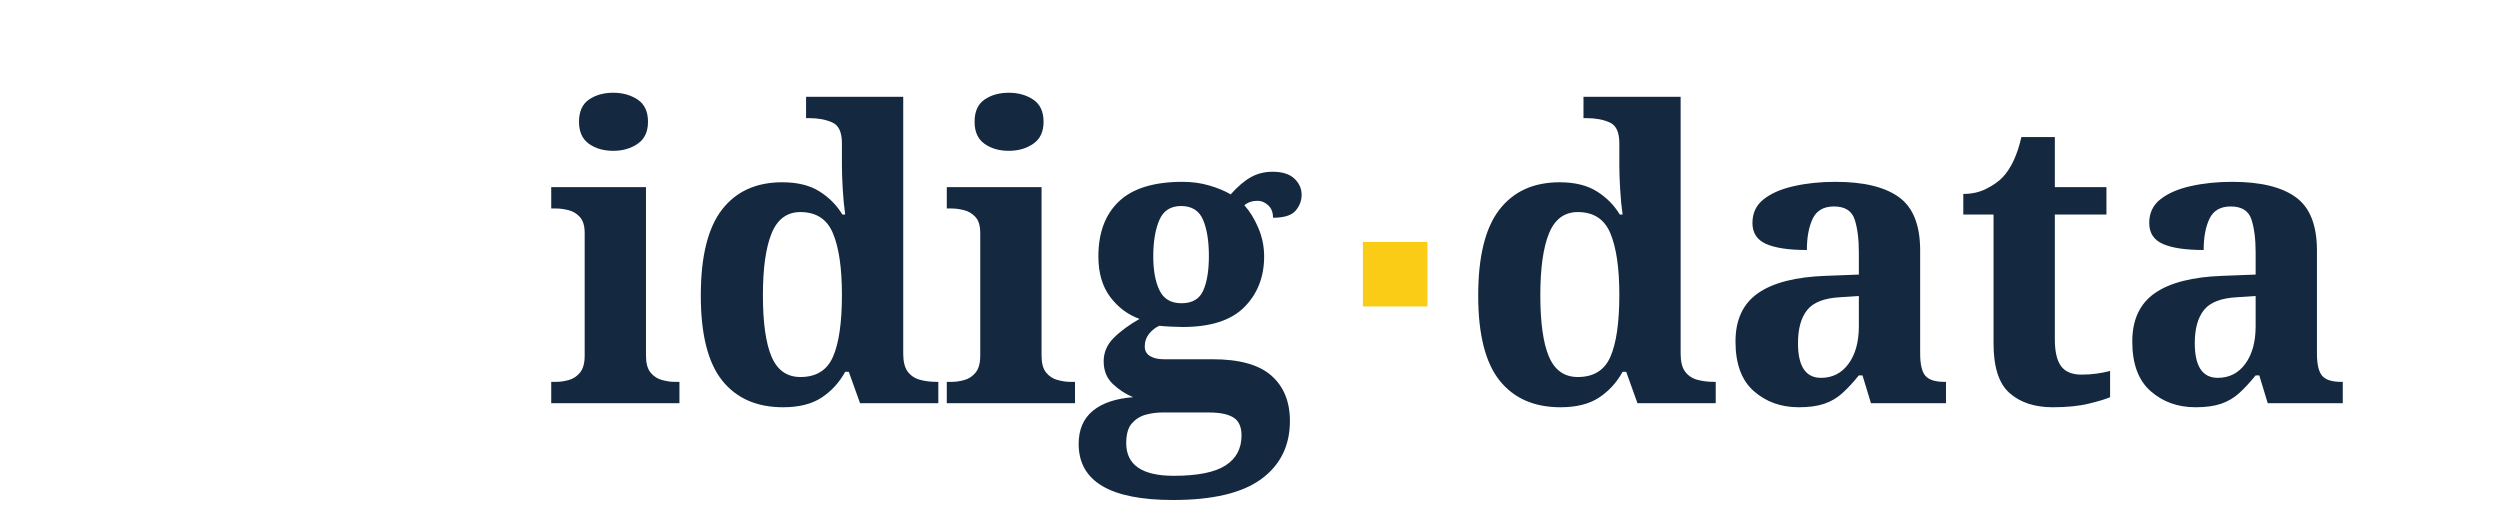
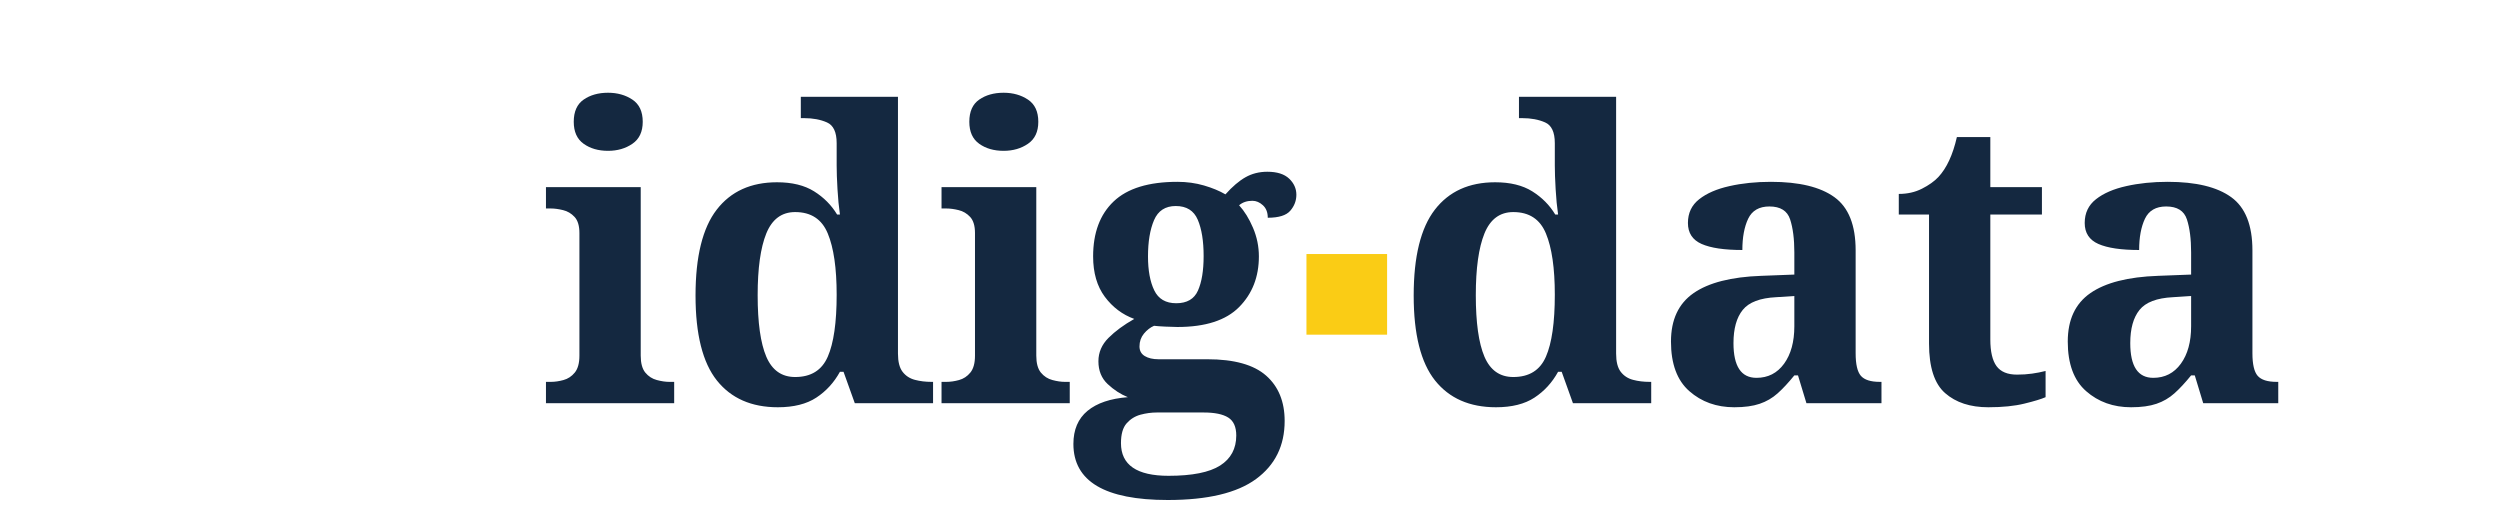
<svg xmlns="http://www.w3.org/2000/svg" viewBox="0 0 620 130" width="620" height="130" role="img" aria-label="idigdata wordmark, minimal">
-   <text x="135" y="100" font-family="Vollkorn,Lora,Cambria,Georgia,serif" font-weight="700" font-size="100" fill="#142840" text-anchor="start" letter-spacing="-1">idig</text>
-   <rect x="338" y="60" width="16" height="16" fill="#FACC15" />
-   <text x="362" y="100" font-family="Vollkorn,Lora,Cambria,Georgia,serif" font-weight="700" font-size="100" fill="#142840" text-anchor="start" letter-spacing="-1">data</text>
+   <text x="322" y="100" font-family="Vollkorn,Lora,Cambria,Georgia,serif" font-weight="700" font-size="100" fill="#142840" text-anchor="end" letter-spacing="-1">idig</text>
+   <rect x="324" y="63" width="20" height="20" fill="#FACC15" />
+   <text x="346" y="100" font-family="Vollkorn,Lora,Cambria,Georgia,serif" font-weight="700" font-size="100" fill="#142840" text-anchor="start" letter-spacing="-1">data</text>
</svg>
